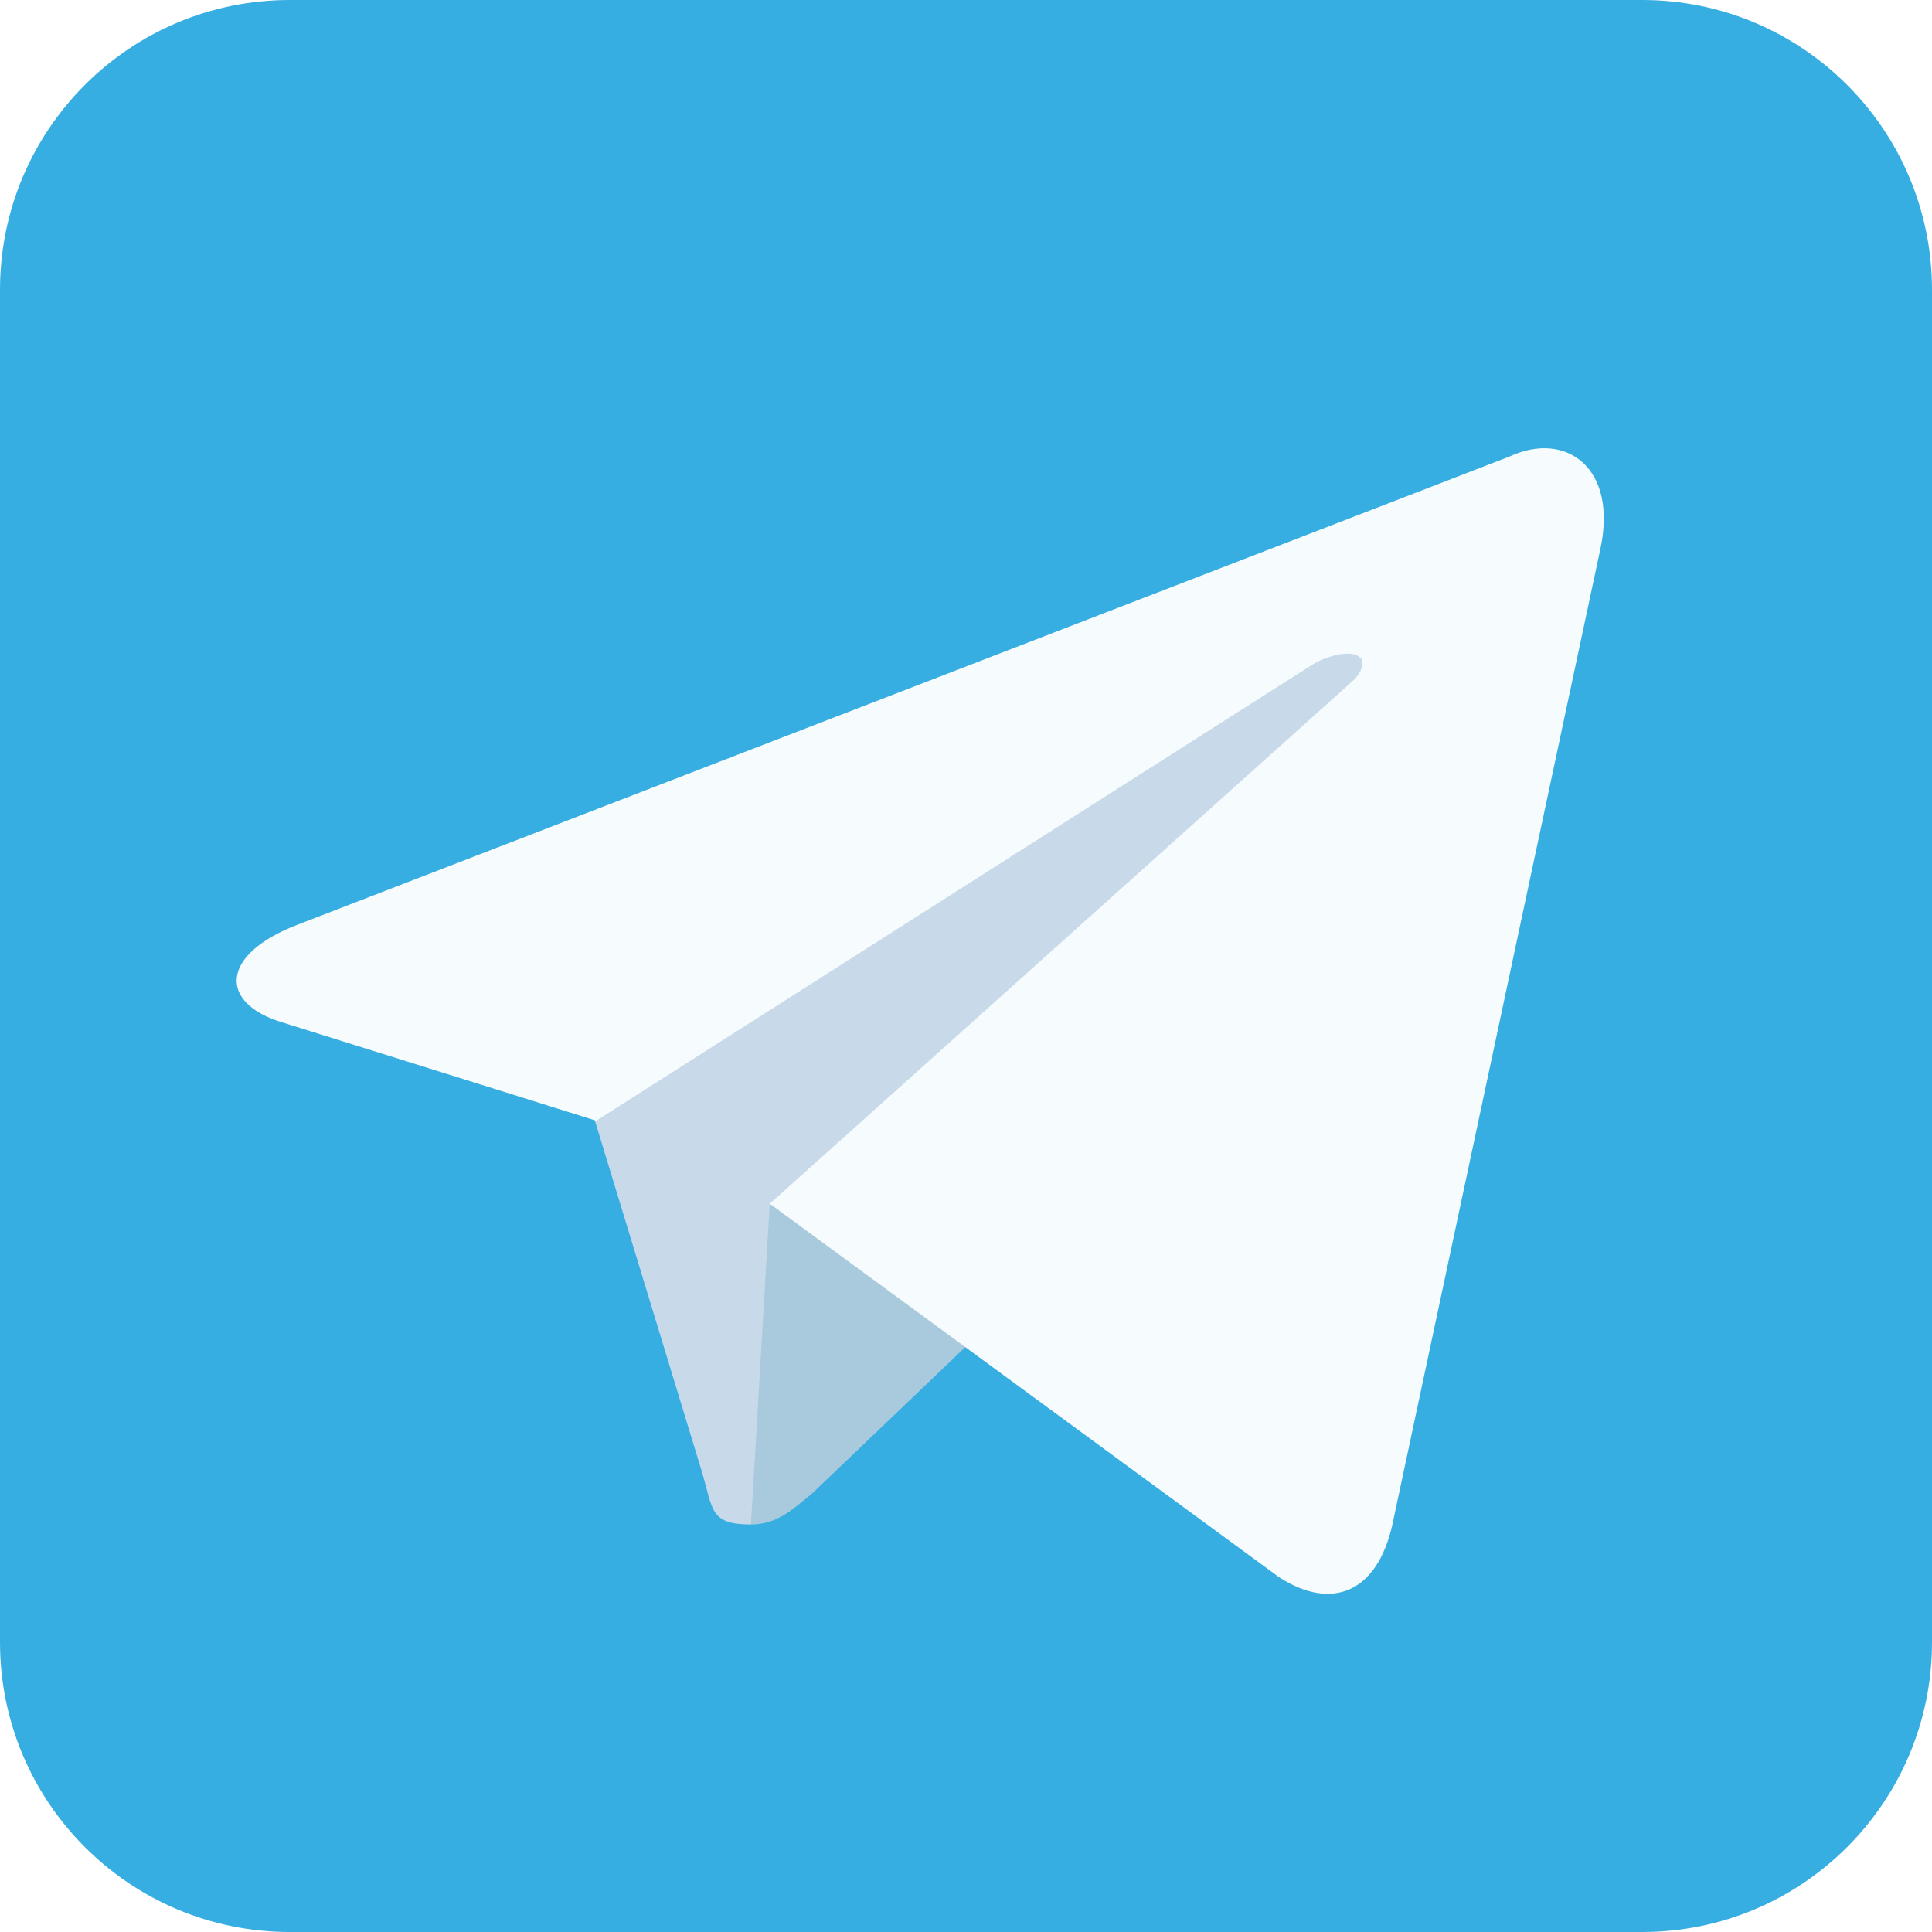
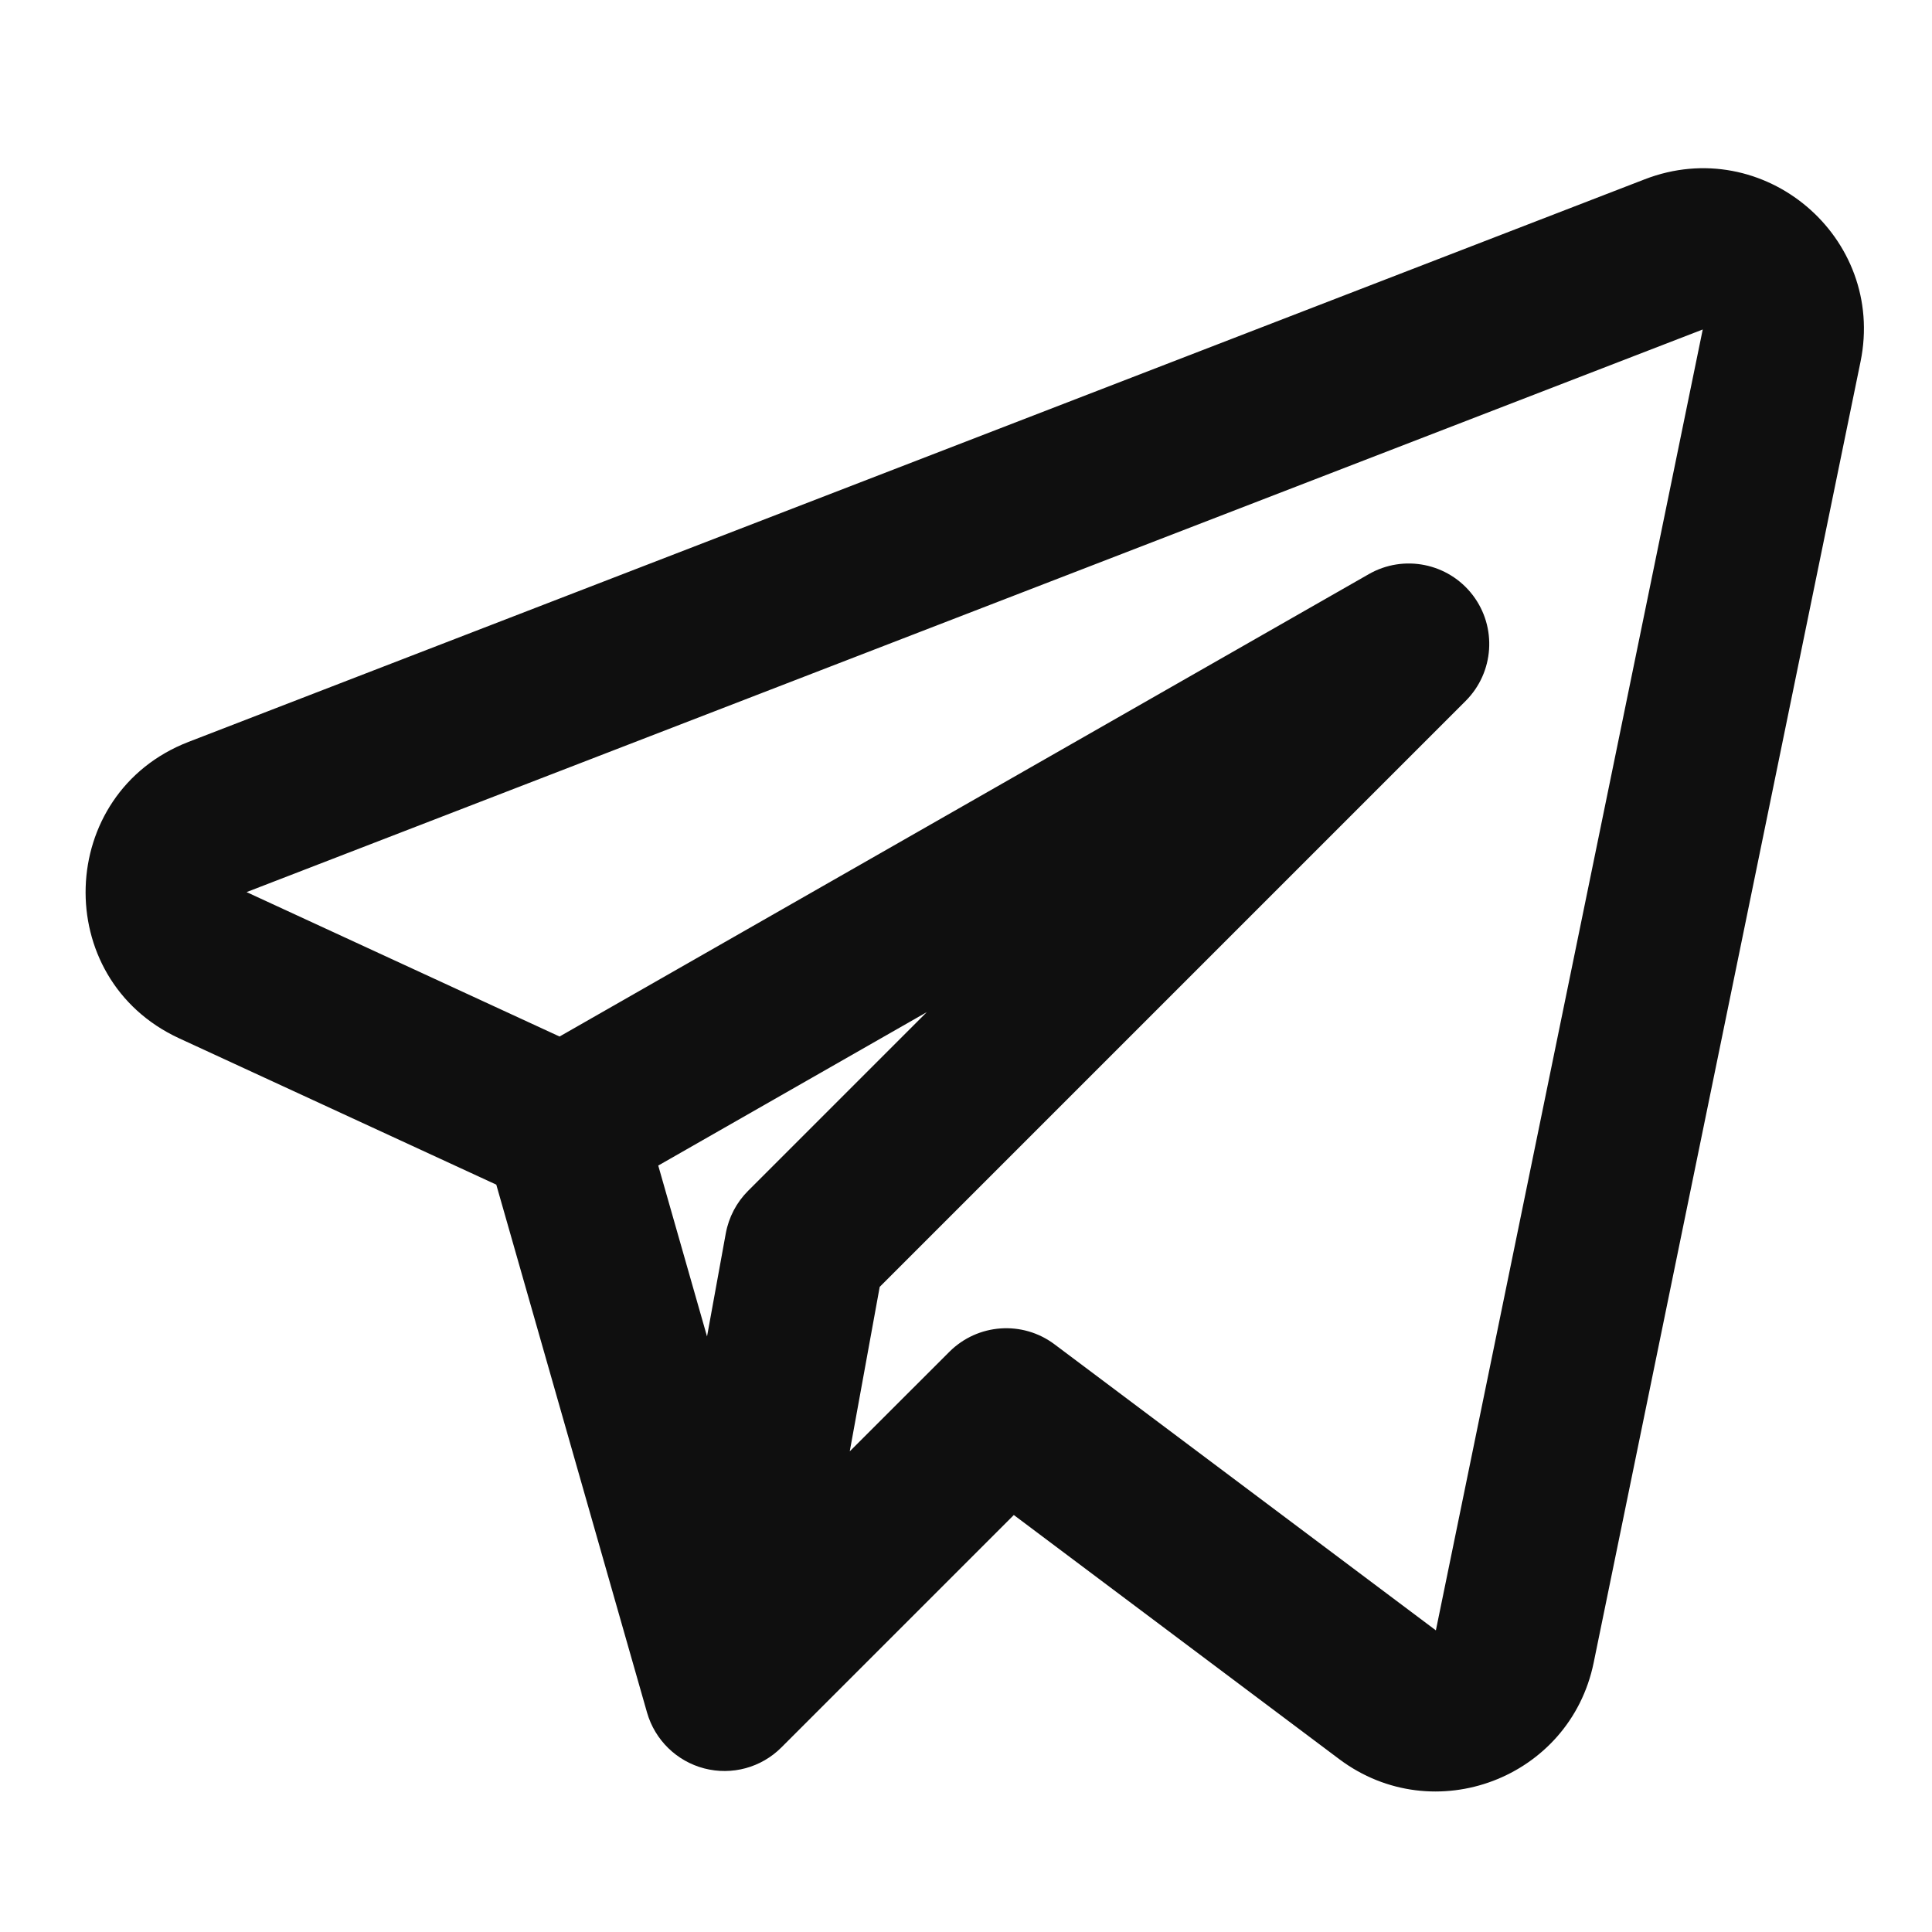
- <svg xmlns="http://www.w3.org/2000/svg" aria-label="Telegram" role="img" viewBox="0 0 512 512">
-   <rect width="512" height="512" rx="15%" fill="#37aee2" />
-   <path fill="#c8daea" d="M199 404c-11 0-10-4-13-14l-32-105 245-144" />
-   <path fill="#a9c9dd" d="M199 404c7 0 11-4 16-8l45-43-56-34" />
-   <path fill="#f6fbfe" d="M204 319l135 99c14 9 26 4 30-14l55-258c5-22-9-32-24-25L79 245c-21 8-21 21-4 26l83 26 190-121c9-5 17-3 11 4" />
+ <svg xmlns="http://www.w3.org/2000/svg" width="800px" height="800px" viewBox="0 0 24 24" fill="none">
+   <path fill-rule="evenodd" clip-rule="evenodd" d="M23.112 4.494C23.43 2.945 21.907 1.657 20.432 2.227L2.342 9.216C0.695 9.853 0.621 12.157 2.225 12.898L6.165 14.716L8.038 21.275C8.136 21.615 8.406 21.879 8.749 21.968C9.092 22.057 9.457 21.958 9.707 21.707L12.594 18.82L16.637 21.853C17.811 22.733 19.502 22.092 19.797 20.655L23.112 4.494ZM3.063 11.082L21.152 4.093L17.837 20.253L13.1 16.7C12.702 16.401 12.145 16.441 11.793 16.793L10.556 18.029L10.928 15.986L18.207 8.707C18.561 8.353 18.599 7.791 18.295 7.393C17.991 6.995 17.439 6.883 17.004 7.132L6.951 12.876L3.063 11.082ZM8.177 14.479L8.783 16.602L9.016 15.321C9.053 15.121 9.149 14.937 9.293 14.793L11.513 12.573L8.177 14.479Z" fill="#0F0F0F" />
</svg>
